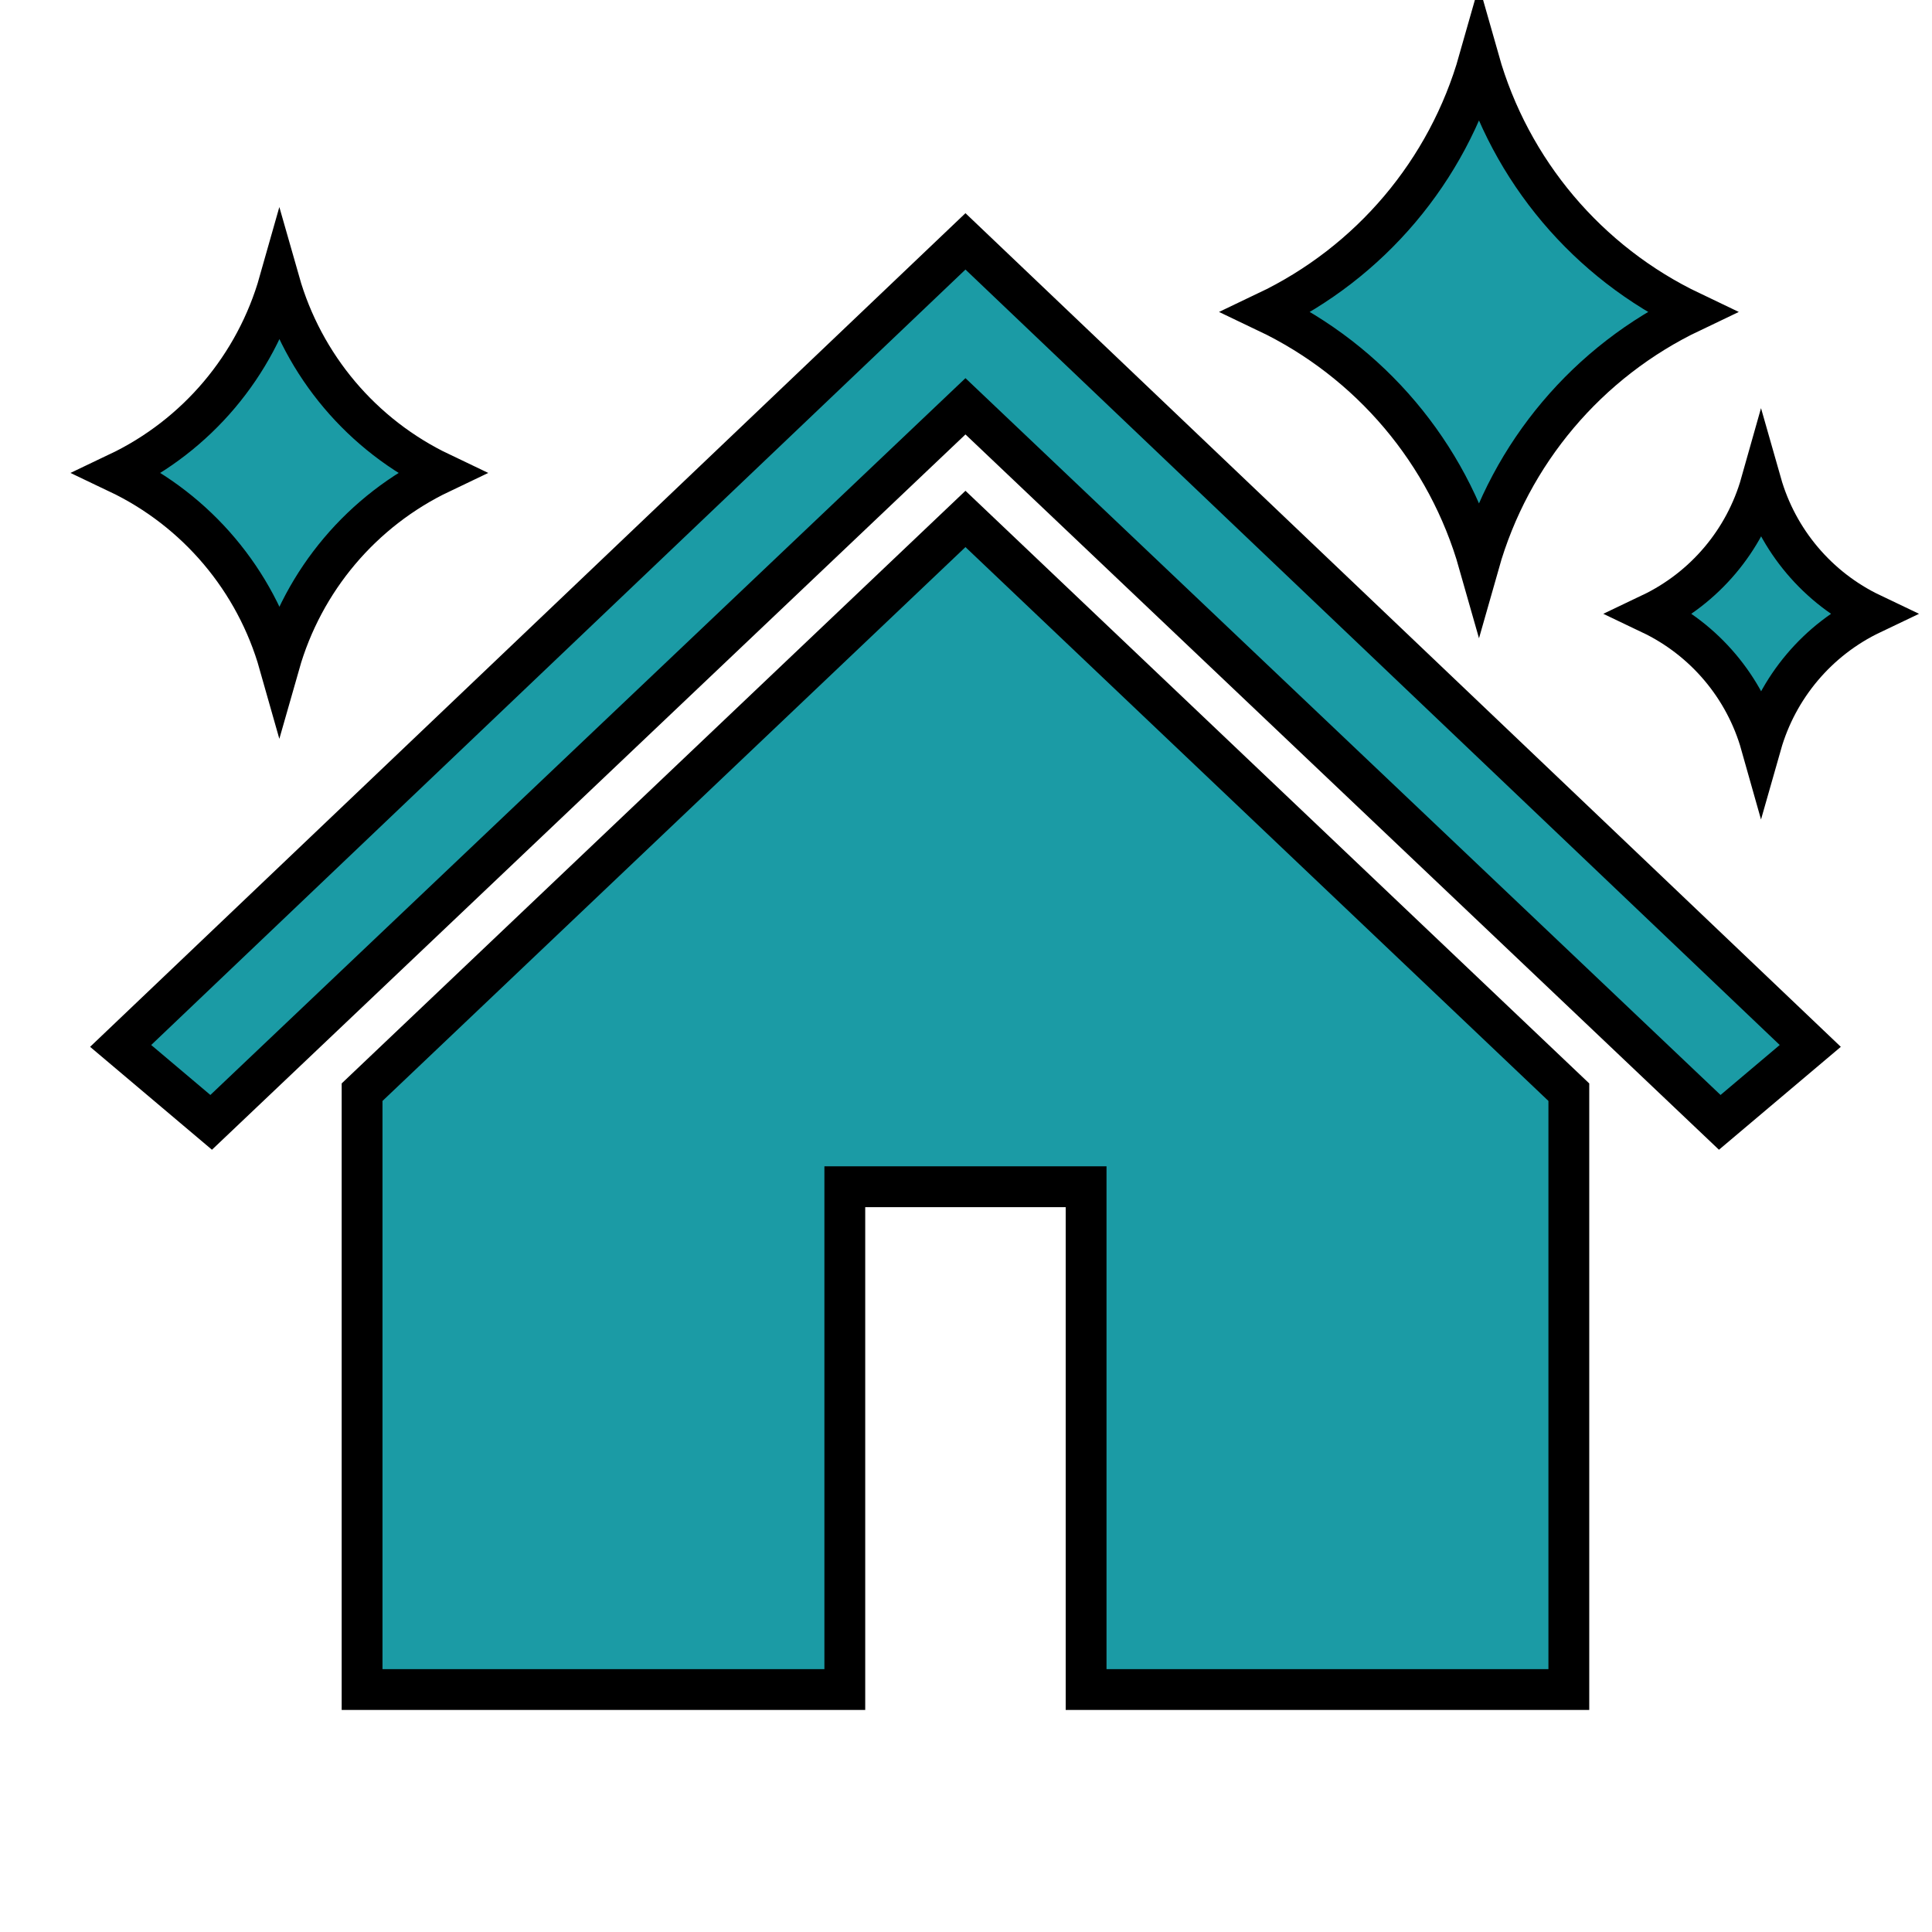
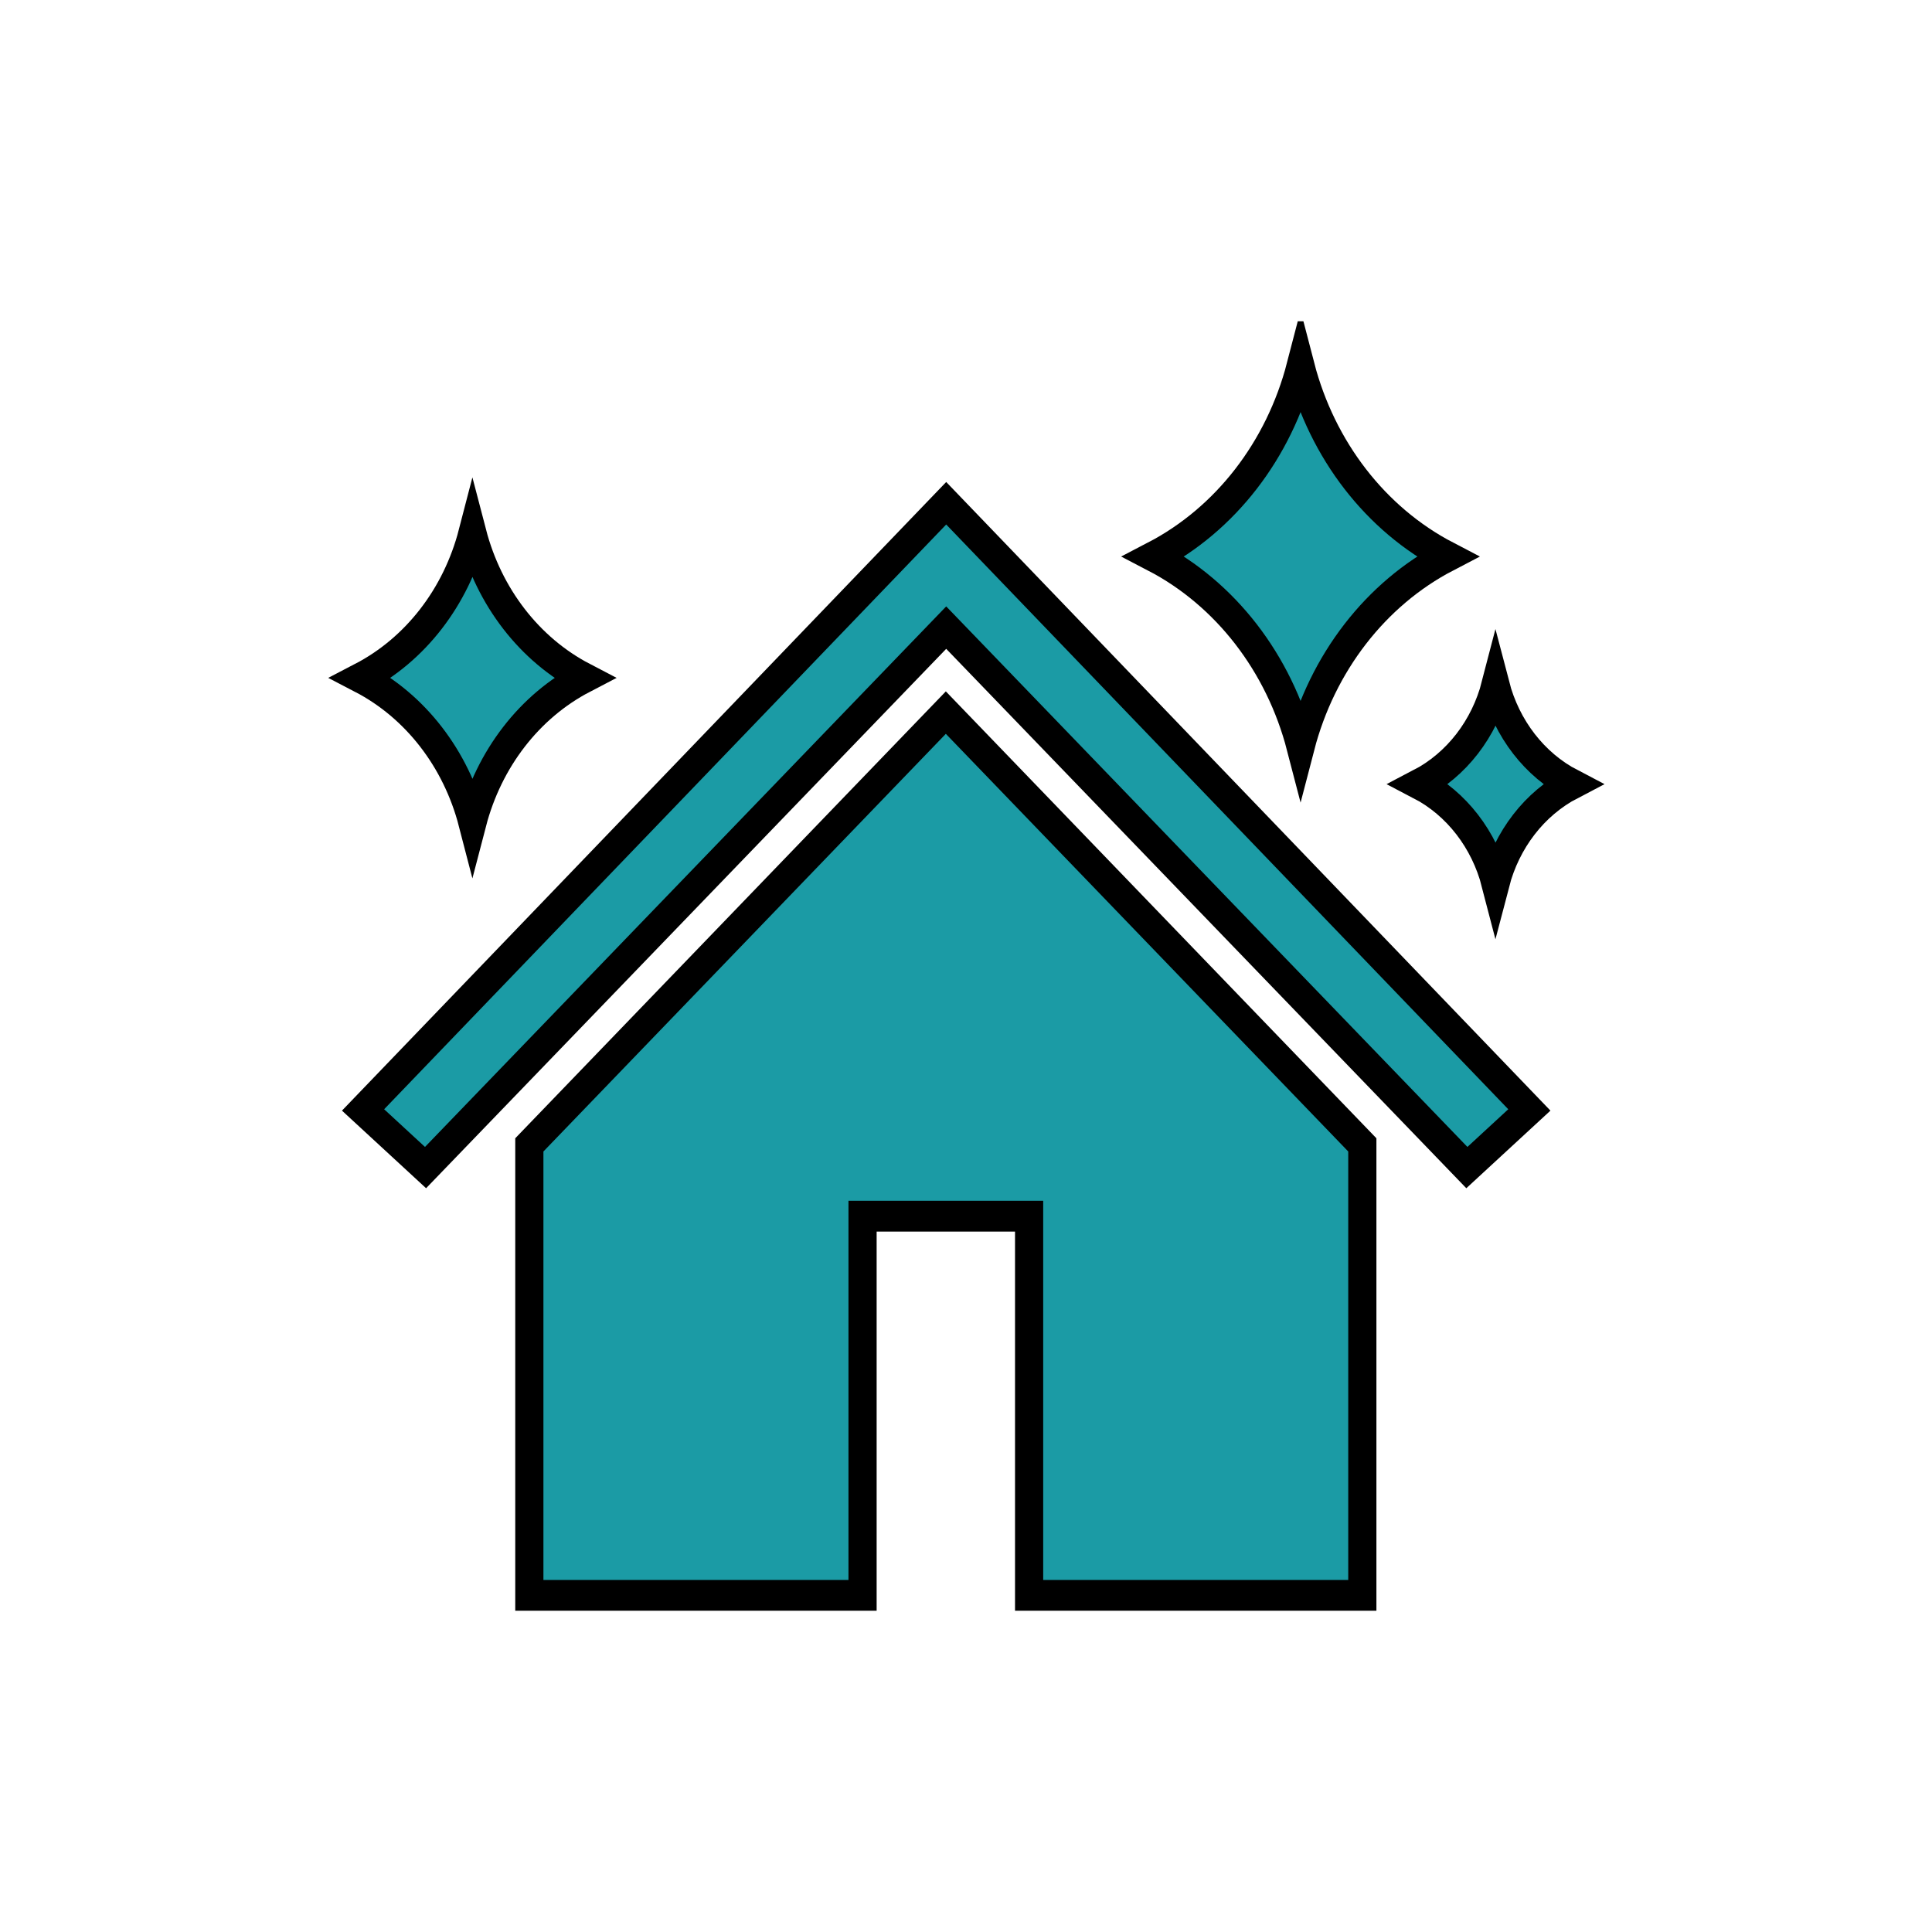
- <svg xmlns="http://www.w3.org/2000/svg" width="143" height="143" xml:space="preserve" overflow="hidden">
+ <svg xmlns="http://www.w3.org/2000/svg" width="150" height="150" overflow="hidden" version="1.1" xml:space="preserve">
  <defs>
    <clipPath id="clip0">
      <rect x="1045" y="217" width="143" height="143" />
    </clipPath>
  </defs>
-   <g clip-path="url(#clip0)" transform="translate(-1045 -217)">
-     <path d="M1154.47 221.469 1154.47 221.469C1156.79 229.647 1162.52 236.431 1170.19 240.089L1170.19 240.089C1162.52 243.746 1156.79 250.53 1154.47 258.708L1154.47 258.708C1152.15 250.531 1146.42 243.747 1138.74 240.089L1138.74 240.089C1146.42 236.43 1152.15 229.647 1154.47 221.469Z" stroke="#000000" stroke-width="3.021" fill="#1B9BA5" />
-     <path d="M1175.35 252.75 1175.35 252.75C1176.56 257.003 1179.54 260.53 1183.53 262.432L1183.53 262.432C1179.54 264.334 1176.56 267.862 1175.35 272.115L1175.35 272.115C1174.15 267.862 1171.17 264.334 1167.18 262.432L1167.18 262.432C1171.17 260.53 1174.15 257.003 1175.35 252.75Z" stroke="#000000" stroke-width="3.021" fill="#1B9BA5" />
-     <path d="M1065.68 237.854 1065.68 237.854C1067.45 244.07 1071.8 249.225 1077.63 252.005L1077.63 252.005C1071.8 254.785 1067.45 259.941 1065.68 266.156L1065.68 266.156C1063.92 259.941 1059.57 254.785 1053.73 252.005L1053.73 252.005C1059.57 249.225 1063.92 244.069 1065.68 237.854Z" stroke="#000000" stroke-width="3.021" fill="#1B9BA5" />
-     <path d="M1116.46 234.865 1116.46 234.865 1053.93 294.415 1060.63 300.073 1116.46 247.073 1116.46 247.073 1172.29 300.073 1178.99 294.415 1116.46 234.865 1116.46 234.865Z" stroke="#000000" stroke-width="3.021" fill="#1B9BA5" />
-     <path d="M1071.8 297.84 1071.8 342.056 1107.53 342.056 1107.53 304.838 1125.39 304.838 1125.39 342.056 1161.12 342.056 1161.12 297.84 1116.46 255.41 1071.8 297.84 1071.8 297.84 1071.8 297.84Z" stroke="#000000" stroke-width="3.021" fill="#1B9BA5" />
+   <g transform="matrix(.72406 0 0 .79099 -734.95 -146.7)" clip-path="url(#clip0)" fill="#1b9ba5" stroke="#000" stroke-width="3.021">
+     <path d="m1154.5 221.47c2.32 8.178 8.05 14.962 15.72 18.62-7.67 3.657-13.4 10.441-15.72 18.619-2.32-8.177-8.05-14.961-15.73-18.619 7.68-3.659 13.41-10.442 15.73-18.62z" />
+     <path d="m1175.4 252.75c1.21 4.253 4.19 7.78 8.18 9.682-3.99 1.902-6.97 5.43-8.18 9.683-1.2-4.253-4.18-7.781-8.17-9.683 3.99-1.902 6.97-5.429 8.17-9.682z" />
+     <path d="m1065.7 237.85c1.77 6.216 6.12 11.371 11.95 14.151-5.83 2.78-10.18 7.936-11.95 14.151-1.76-6.215-6.11-11.371-11.95-14.151 5.84-2.78 10.19-7.936 11.95-14.151z" />
+     <path d="m1116.5 234.86-62.53 59.55 6.7 5.658 55.83-53 55.83 53 6.7-5.658z" />
+     <path d="m1071.8 297.84v44.216h35.73v-37.218h17.86v37.218h35.73v-44.216l-44.66-42.43z" />
  </g>
</svg>
